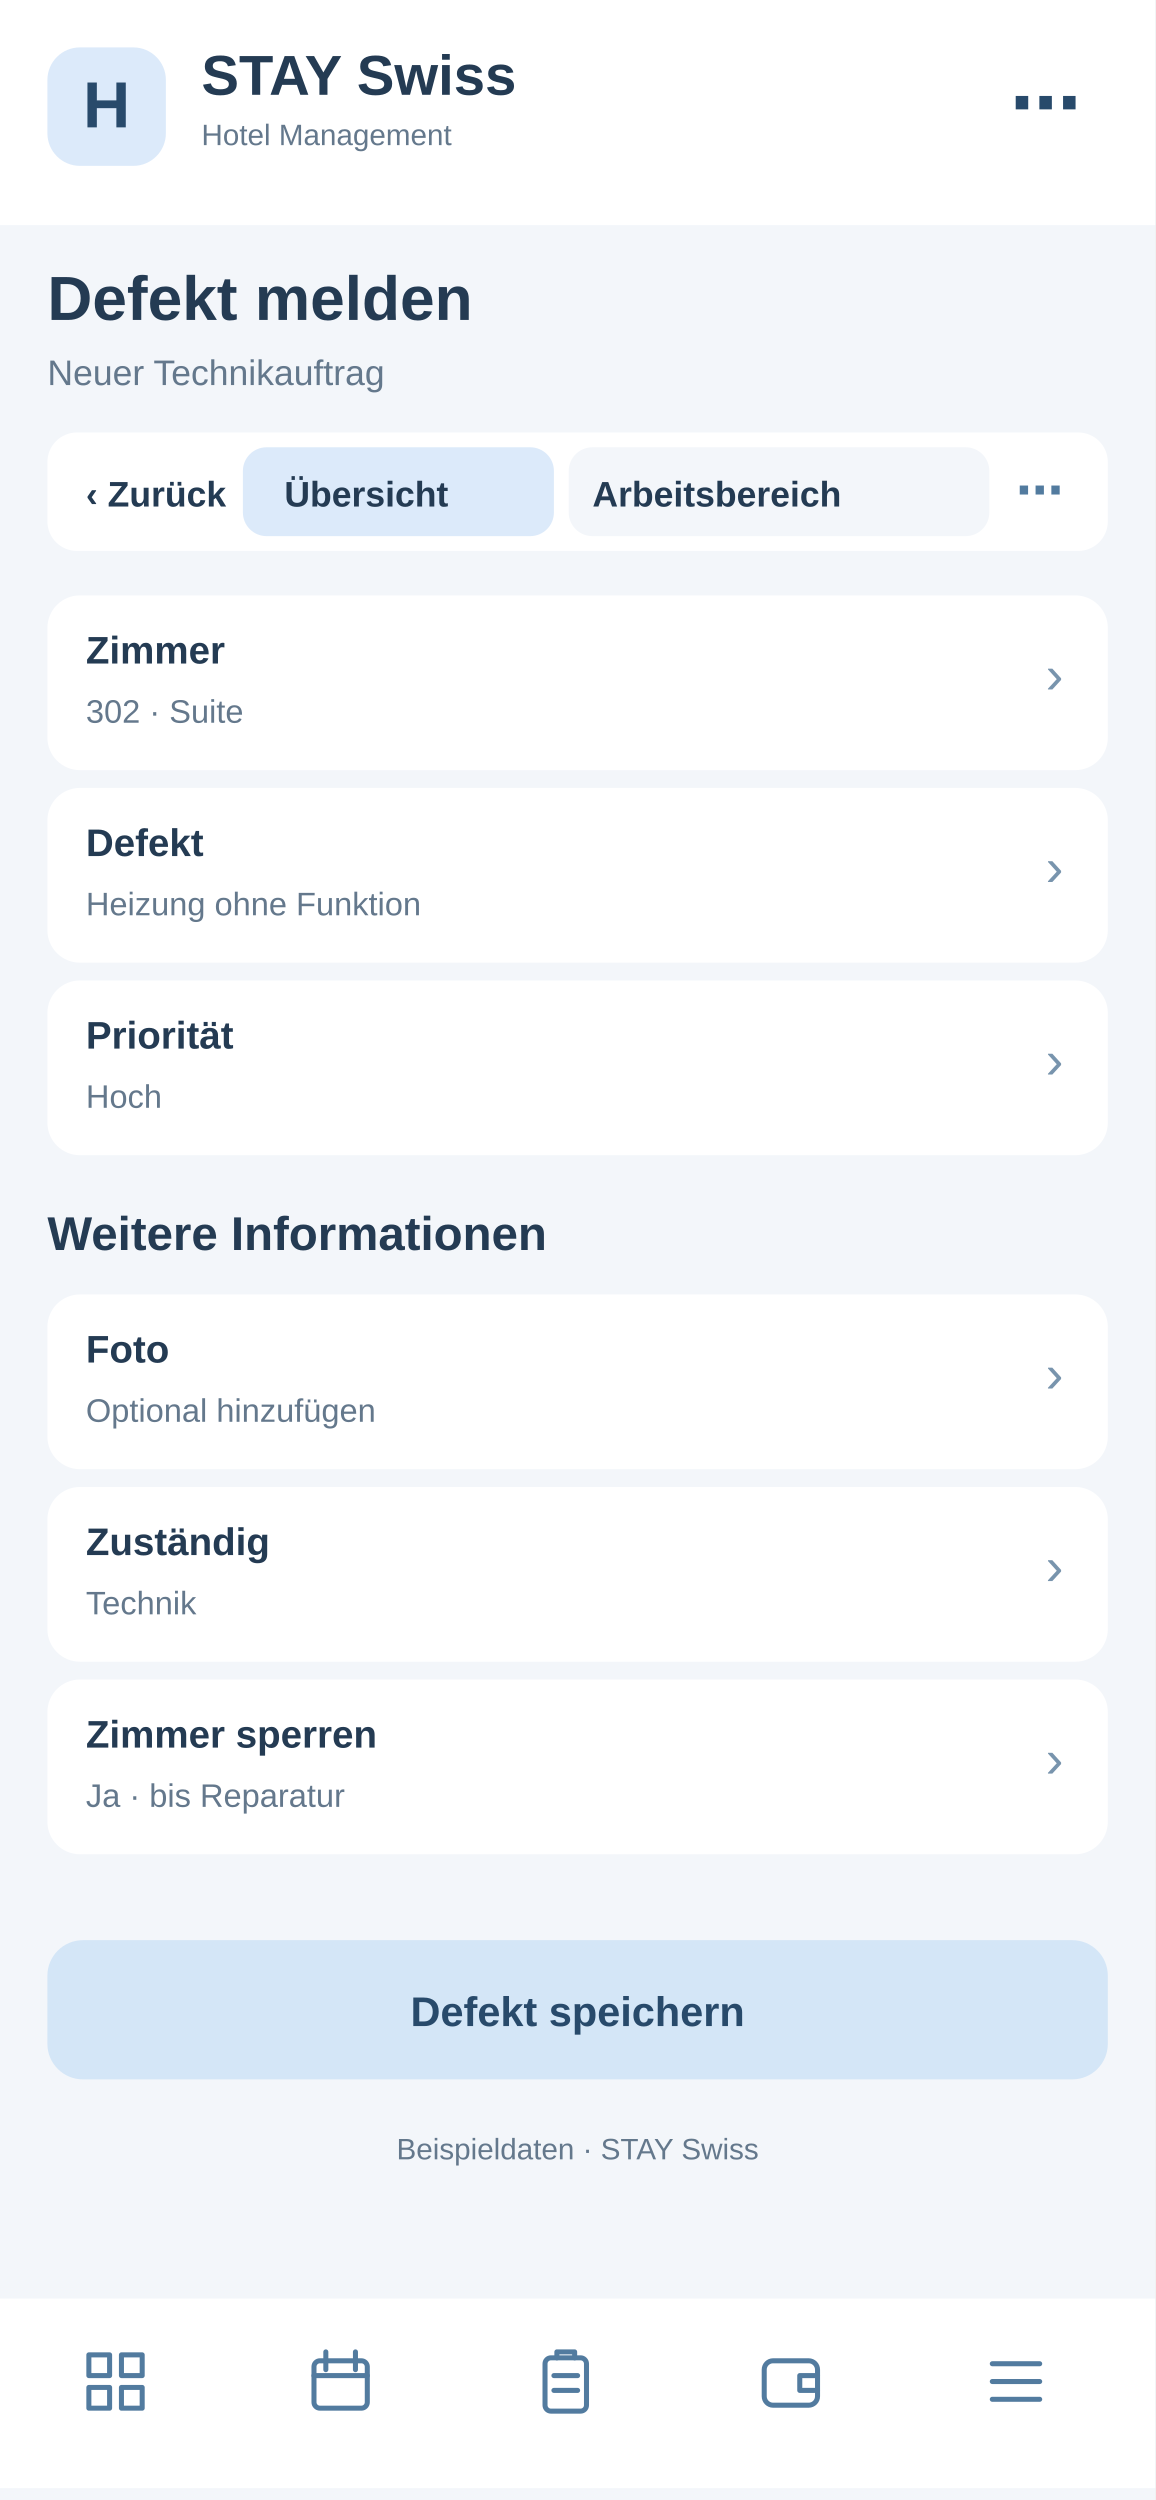
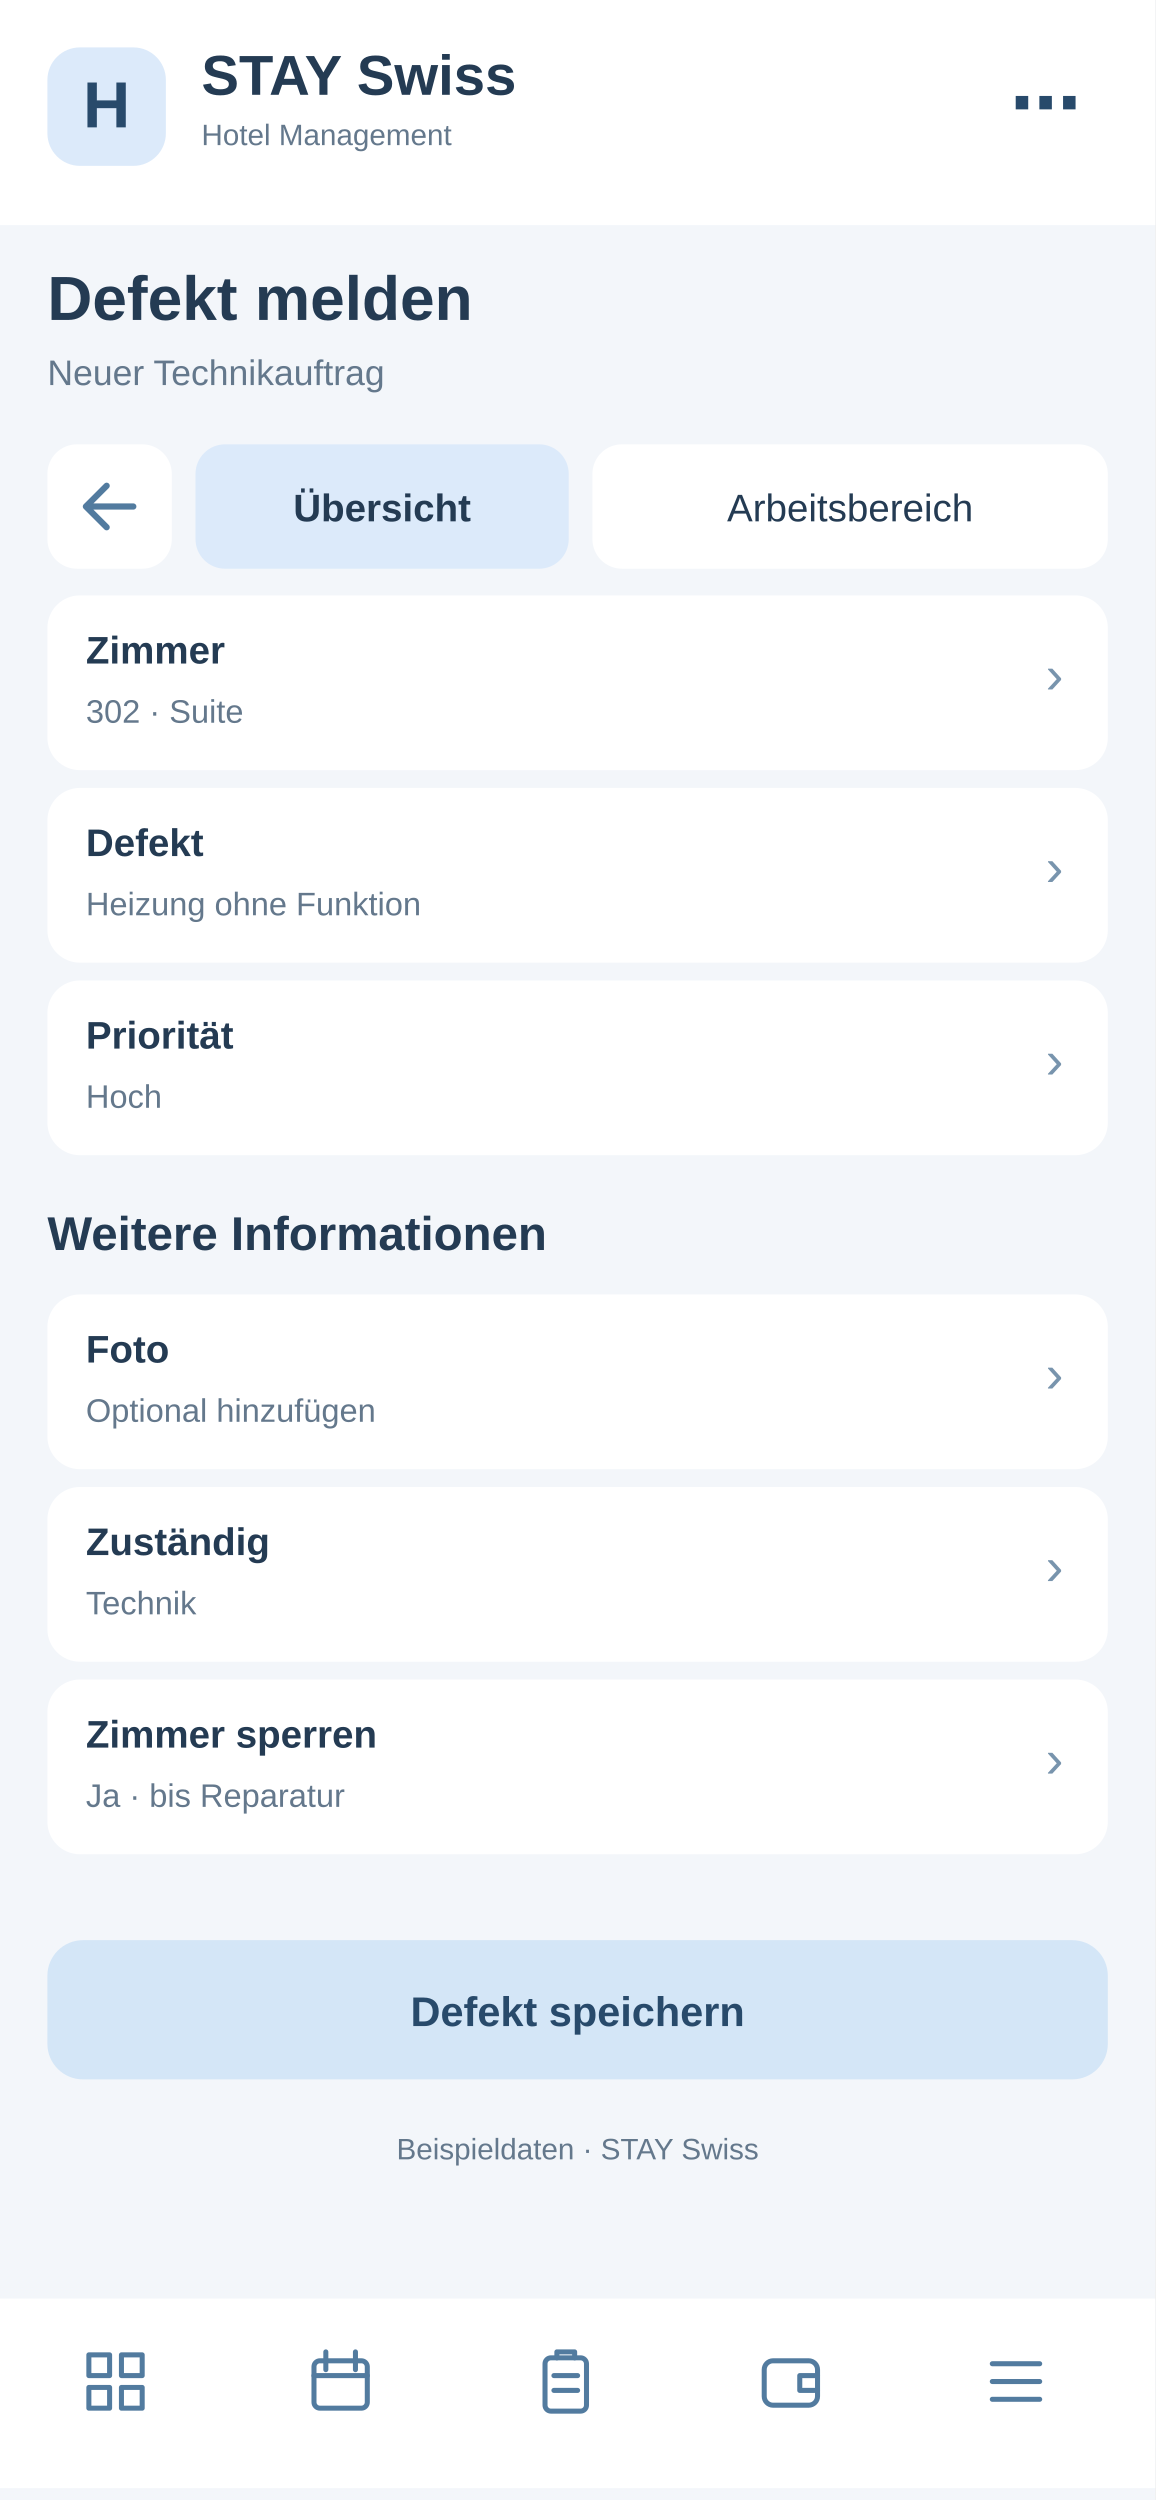
<svg xmlns="http://www.w3.org/2000/svg" width="390" height="844" viewBox="0 0 390 844">
  <style>#workspace-view{display:none}#workspace-view:target{display:inline}#workspace-view:target~#main-view{display:none}a{cursor:pointer}a:hover rect{stroke:#8fb7d8;stroke-width:1}</style>
  <g id="workspace-view">
    <rect x="0" y="0" width="390" height="844" rx="0" fill="#f3f6fa" />
    <rect x="0" y="0" width="390" height="76" rx="0" fill="#fff" />
    <rect x="16" y="16" width="40" height="40" rx="11" fill="#dceafa" />
    <text x="27" y="44" font-family="Arial,sans-serif" font-size="22" font-weight="700" fill="#284a6b">H</text>
    <text x="68" y="32" font-family="Arial,sans-serif" font-size="19" font-weight="700" fill="#243b53">STAY Swiss</text>
    <text x="68" y="49" font-family="Arial,sans-serif" font-size="10" font-weight="400" fill="#243b53">Hotel Management</text>
    <text x="16" y="108" font-family="Arial,sans-serif" font-size="21" font-weight="700" fill="#243b53">Defekt melden</text>
    <text x="16" y="130" font-family="Arial,sans-serif" font-size="12" font-weight="400" fill="#64788c">Arbeitsbereich · Defekt melden</text>
    <rect x="16" y="146" width="358" height="40" rx="10" fill="#fff" />
-     <g id="tabs-work">
-       <rect x="78" y="148" width="260" height="36" rx="10" fill="#fff" />
-       <a href="#main-view">
-         <rect x="82" y="151" width="105" height="30" rx="8" fill="#f3f6fa" />
-         <text x="96" y="171" font-family="Arial" font-size="12" font-weight="700" fill="#243b53">Übersicht</text>
-       </a>
-       <a href="#workspace-view">
-         <rect x="192" y="151" width="142" height="30" rx="8" fill="#dceafa" />
-         <text x="200" y="171" font-family="Arial" font-size="12" font-weight="700" fill="#243b53">Arbeitsbereich</text>
-       </a>
-     </g>
    <rect x="16" y="200" width="358" height="560" rx="16" fill="#fff" />
    <text x="30" y="231" font-family="Arial,sans-serif" font-size="19" font-weight="700" fill="#243b53">Arbeitsbereich</text>
    <text x="30" y="249" font-family="Arial,sans-serif" font-size="11" font-weight="400" fill="#64788c">Defekt melden · Schnellaktionen</text>
    <g tabindex="0">
      <rect x="30" y="265" width="104" height="62" rx="10" fill="#f3f6fa" />
      <rect x="40" y="275" width="22" height="22" rx="6" fill="#dceafa" />
      <path d="M46 284h10m-5-5v10" stroke="#527b9f" stroke-width="1.6" stroke-linecap="round" />
      <text x="40" y="316" font-family="Arial,sans-serif" font-size="11" font-weight="700" fill="#243b53">5 Anfragen</text>
    </g>
    <g tabindex="0">
      <rect x="140" y="265" width="104" height="62" rx="10" fill="#f3f6fa" />
      <rect x="150" y="275" width="22" height="22" rx="6" fill="#dceafa" />
      <path d="M156 284h10m-5-5v10" stroke="#527b9f" stroke-width="1.6" stroke-linecap="round" />
      <text x="150" y="316" font-family="Arial,sans-serif" font-size="11" font-weight="700" fill="#243b53">2 neue</text>
    </g>
    <g tabindex="0">
      <rect x="250" y="265" width="104" height="62" rx="10" fill="#f3f6fa" />
      <rect x="260" y="275" width="22" height="22" rx="6" fill="#dceafa" />
      <path d="M266 284h10m-5-5v10" stroke="#527b9f" stroke-width="1.6" stroke-linecap="round" />
      <text x="260" y="316" font-family="Arial,sans-serif" font-size="11" font-weight="700" fill="#243b53">1 dringend</text>
    </g>
    <rect x="30" y="340" width="100" height="35" rx="8" fill="#f3f6fa" />
    <text x="38" y="362" font-family="Arial,sans-serif" font-size="11" font-weight="400" fill="#243b53">Schnellzugriff</text>
    <rect x="137" y="340" width="96" height="35" rx="8" fill="#dceafa" />
    <text x="145" y="362" font-family="Arial,sans-serif" font-size="11" font-weight="700" fill="#243b53">Einträge · 3</text>
    <rect x="240" y="340" width="96" height="35" rx="8" fill="#f3f6fa" />
    <text x="248" y="362" font-family="Arial,sans-serif" font-size="11" font-weight="400" fill="#243b53">Aufgaben · 2</text>
    <g tabindex="0">
      <rect x="334" y="341" width="31" height="30" rx="7" fill="#e5eef8" />
      <g transform="translate(339,346)" fill="none" stroke="#527b9f" stroke-width="1.8" stroke-linecap="round" stroke-linejoin="round">
        <path d="M5 5l14 14m0-14L5 19" />
      </g>
    </g>
    <rect x="30" y="389" width="200" height="36" rx="8" fill="#f3f6fa" />
    <text x="42" y="411" font-family="Arial,sans-serif" font-size="12" font-weight="400" fill="#64788c">Suche nach Eintrag …</text>
    <g tabindex="0">
      <rect x="239" y="392" width="31" height="30" rx="7" fill="#e5eef8" />
      <g transform="translate(244,397)" fill="none" stroke="#527b9f" stroke-width="1.8" stroke-linecap="round" stroke-linejoin="round">
        <path d="M4 6h16M7 12h10M10 18h4" />
      </g>
    </g>
    <g tabindex="0">
      <rect x="279" y="392" width="31" height="30" rx="7" fill="#e5eef8" />
      <g transform="translate(284,397)" fill="none" stroke="#527b9f" stroke-width="1.8" stroke-linecap="round" stroke-linejoin="round">
        <path d="M12 4v16M4 12h16" />
      </g>
    </g>
    <g tabindex="0">
      <rect x="319" y="392" width="31" height="30" rx="7" fill="#e5eef8" />
      <g transform="translate(324,397)" fill="none" stroke="#527b9f" stroke-width="1.8" stroke-linecap="round" stroke-linejoin="round">
        <path d="M5 12h2m5 0h2m5 0h2" />
      </g>
    </g>
    <rect x="30" y="438" width="330" height="30" rx="7" fill="#e5eef8" />
    <text x="42" y="458" font-family="Arial,sans-serif" font-size="12" font-weight="700" fill="#243b53">Eintrag</text>
    <text x="272" y="458" font-family="Arial,sans-serif" font-size="11" font-weight="700" fill="#243b53">Aktionen</text>
    <rect x="30" y="476" width="330" height="59" rx="8" fill="#f3f6fa" />
    <text x="42" y="498" font-family="Arial,sans-serif" font-size="13" font-weight="700" fill="#243b53">Zimmer 204 · Lara</text>
    <text x="42" y="518" font-family="Arial,sans-serif" font-size="11" font-weight="400" fill="#64788c">Anreise · 14:00</text>
    <g tabindex="0">
      <rect x="284" y="490" width="31" height="30" rx="7" fill="#e5eef8" />
      <g transform="translate(289,495)" fill="none" stroke="#527b9f" stroke-width="1.8" stroke-linecap="round" stroke-linejoin="round">
        <path d="M4 12h16m-7-7l7 7-7 7" />
      </g>
    </g>
    <g tabindex="0">
      <rect x="322" y="490" width="31" height="30" rx="7" fill="#e5eef8" />
      <g transform="translate(327,495)" fill="none" stroke="#527b9f" stroke-width="1.8" stroke-linecap="round" stroke-linejoin="round">
        <path d="M5 12h2m5 0h2m5 0h2" />
      </g>
    </g>
    <rect x="30" y="543" width="330" height="59" rx="8" fill="#fff" />
    <text x="42" y="565" font-family="Arial,sans-serif" font-size="13" font-weight="700" fill="#243b53">Zimmer 301 · Nina</text>
    <text x="42" y="585" font-family="Arial,sans-serif" font-size="11" font-weight="400" fill="#64788c">Prüfung · Heute</text>
    <g tabindex="0">
      <rect x="284" y="557" width="31" height="30" rx="7" fill="#e5eef8" />
      <g transform="translate(289,562)" fill="none" stroke="#527b9f" stroke-width="1.8" stroke-linecap="round" stroke-linejoin="round">
        <path d="M4 12h16m-7-7l7 7-7 7" />
      </g>
    </g>
    <g tabindex="0">
      <rect x="322" y="557" width="31" height="30" rx="7" fill="#e5eef8" />
      <g transform="translate(327,562)" fill="none" stroke="#527b9f" stroke-width="1.8" stroke-linecap="round" stroke-linejoin="round">
        <path d="M5 12h2m5 0h2m5 0h2" />
      </g>
    </g>
    <rect x="30" y="610" width="330" height="59" rx="8" fill="#f3f6fa" />
    <text x="42" y="632" font-family="Arial,sans-serif" font-size="13" font-weight="700" fill="#243b53">Zimmer 101 · Luca</text>
    <text x="42" y="652" font-family="Arial,sans-serif" font-size="11" font-weight="400" fill="#64788c">Freigegeben</text>
    <g tabindex="0">
      <rect x="284" y="624" width="31" height="30" rx="7" fill="#e5eef8" />
      <g transform="translate(289,629)" fill="none" stroke="#527b9f" stroke-width="1.8" stroke-linecap="round" stroke-linejoin="round">
        <path d="M4 12h16m-7-7l7 7-7 7" />
      </g>
    </g>
    <g tabindex="0">
      <rect x="322" y="624" width="31" height="30" rx="7" fill="#e5eef8" />
      <g transform="translate(327,629)" fill="none" stroke="#527b9f" stroke-width="1.8" stroke-linecap="round" stroke-linejoin="round">
        <path d="M5 12h2m5 0h2m5 0h2" />
      </g>
    </g>
    <text x="30" y="708" font-family="Arial,sans-serif" font-size="11" font-weight="400" fill="#64788c">3 Einträge · Seite 1 von 1</text>
    <rect x="227" y="684" width="62" height="33" rx="8" fill="#f3f6fa" />
    <text x="240" y="705" font-family="Arial,sans-serif" font-size="12" font-weight="700" fill="#243b53">PDF</text>
    <rect x="297" y="684" width="62" height="33" rx="8" fill="#f3f6fa" />
    <text x="311" y="705" font-family="Arial,sans-serif" font-size="12" font-weight="700" fill="#243b53">CSV</text>
    <text x="30" y="741" font-family="Arial,sans-serif" font-size="10" font-weight="400" fill="#64788c">Ansicht: Einträge · Beispielwerte</text>
    <rect x="0" y="776" width="390" height="64" fill="#fff" rx="0" />
    <g transform="translate(27,792)" fill="none" stroke="#527b9f" stroke-width="1.7" stroke-linejoin="round" stroke-linecap="round">
      <path d="M3 3h7v7H3zM14 3h7v7h-7zM3 14h7v7H3zM14 14h7v7h-7z" />
    </g>
    <g transform="translate(103,792)" fill="none" stroke="#527b9f" stroke-width="1.7" stroke-linejoin="round" stroke-linecap="round">
      <rect x="3" y="5" width="18" height="16" rx="2" />
      <path d="M7 2v6M17 2v6M3 10h18" />
    </g>
    <g transform="translate(179,792)" fill="none" stroke="#527b9f" stroke-width="1.7" stroke-linejoin="round" stroke-linecap="round">
      <rect x="5" y="4" width="14" height="18" rx="2" />
      <path d="M9 4V2h6v2M8 10h8M8 15h8" />
    </g>
    <g transform="translate(255,792)" fill="none" stroke="#527b9f" stroke-width="1.7" stroke-linejoin="round" stroke-linecap="round">
      <rect x="3" y="5" width="18" height="15" rx="3" />
      <path d="M21 10h-6v5h6" />
    </g>
    <g transform="translate(331,792)" fill="none" stroke="#527b9f" stroke-width="1.7" stroke-linejoin="round" stroke-linecap="round">
      <path d="M4 6h16M4 12h16M4 18h16" />
+     </g>
+     <g id="navigation-work">
+       <a href="#main-view">
+         <rect x="16" y="150" width="42" height="42" rx="10" fill="#fff" />
+         <g transform="translate(27,161)" stroke="#527b9f" stroke-width="2.1" stroke-linecap="round" stroke-linejoin="round" fill="none">
+           <path d="M18 10H2m0 0l7-7m-7 7l7 7" />
+         </g>
+       </a>
+       <a href="#main-view">
+         <rect x="66" y="150" width="126" height="42" rx="10" fill="#fff" />
+         <text x="129" y="176" text-anchor="middle" font-family="Arial,sans-serif" font-size="13" font-weight="500" fill="#243b53">Übersicht</text>
+       </a>
+       <a href="#workspace-view">
+         <rect x="200" y="150" width="174" height="42" rx="10" fill="#dceafa" />
+         <text x="287" y="176" text-anchor="middle" font-family="Arial,sans-serif" font-size="13" font-weight="700" fill="#243b53">Arbeitsbereich</text>
+       </a>
    </g>
  </g>
  <g id="main-view">
    <rect x="0" y="0" width="390" height="844" fill="#f3f6fa" rx="0" />
    <rect x="0" y="0" width="390" height="76" fill="#fff" rx="0" />
    <rect x="16" y="16" width="40" height="40" fill="#dceafa" rx="11" />
    <text x="36" y="43" font-family="Arial,sans-serif" font-size="22" font-weight="700" fill="#284a6b" text-anchor="middle">H</text>
    <text x="68" y="32" font-family="Arial,sans-serif" font-size="19" font-weight="700" fill="#243b53" text-anchor="start">STAY Swiss</text>
    <text x="68" y="49" font-family="Arial,sans-serif" font-size="10" font-weight="400" fill="#64788c" text-anchor="start">Hotel Management</text>
    <text x="365" y="43" font-family="Arial,sans-serif" font-size="24" font-weight="700" fill="#284a6b" text-anchor="end">⋯</text>
    <text x="16" y="108" font-family="Arial,sans-serif" font-size="21" font-weight="700" fill="#243b53" text-anchor="start">Defekt melden</text>
    <text x="16" y="130" font-family="Arial,sans-serif" font-size="12" font-weight="400" fill="#64788c" text-anchor="start">Neuer Technikauftrag</text>
-     <rect x="16" y="146" width="358" height="40" fill="#fff" rx="10" />
-     <text x="29" y="171" font-family="Arial,sans-serif" font-size="12" font-weight="700" fill="#243b53" text-anchor="start">‹  Zurück</text>
-     <text x="359" y="171" font-family="Arial,sans-serif" font-size="16" font-weight="700" fill="#527b9f" text-anchor="end">⌕   ⋯</text>
    <rect x="16" y="201" width="358" height="59" fill="#fff" rx="11" />
    <text x="29" y="224" font-family="Arial,sans-serif" font-size="13" font-weight="700" fill="#243b53" text-anchor="start">Zimmer</text>
    <text x="29" y="244" font-family="Arial,sans-serif" font-size="11" font-weight="400" fill="#64788c" text-anchor="start">302 · Suite</text>
    <text x="359" y="234" font-family="Arial,sans-serif" font-size="18" font-weight="400" fill="#7894ad" text-anchor="end">›</text>
    <rect x="16" y="266" width="358" height="59" fill="#fff" rx="11" />
    <text x="29" y="289" font-family="Arial,sans-serif" font-size="13" font-weight="700" fill="#243b53" text-anchor="start">Defekt</text>
    <text x="29" y="309" font-family="Arial,sans-serif" font-size="11" font-weight="400" fill="#64788c" text-anchor="start">Heizung ohne Funktion</text>
    <text x="359" y="299" font-family="Arial,sans-serif" font-size="18" font-weight="400" fill="#7894ad" text-anchor="end">›</text>
    <rect x="16" y="331" width="358" height="59" fill="#fff" rx="11" />
    <text x="29" y="354" font-family="Arial,sans-serif" font-size="13" font-weight="700" fill="#243b53" text-anchor="start">Priorität</text>
    <text x="29" y="374" font-family="Arial,sans-serif" font-size="11" font-weight="400" fill="#64788c" text-anchor="start">Hoch</text>
    <text x="359" y="364" font-family="Arial,sans-serif" font-size="18" font-weight="400" fill="#7894ad" text-anchor="end">›</text>
    <text x="16" y="422" font-family="Arial,sans-serif" font-size="16" font-weight="700" fill="#243b53" text-anchor="start">Weitere Informationen</text>
    <rect x="16" y="437" width="358" height="59" fill="#fff" rx="11" />
    <text x="29" y="460" font-family="Arial,sans-serif" font-size="13" font-weight="700" fill="#243b53" text-anchor="start">Foto</text>
    <text x="29" y="480" font-family="Arial,sans-serif" font-size="11" font-weight="400" fill="#64788c" text-anchor="start">Optional hinzufügen</text>
    <text x="359" y="470" font-family="Arial,sans-serif" font-size="18" font-weight="400" fill="#7894ad" text-anchor="end">›</text>
    <rect x="16" y="502" width="358" height="59" fill="#fff" rx="11" />
    <text x="29" y="525" font-family="Arial,sans-serif" font-size="13" font-weight="700" fill="#243b53" text-anchor="start">Zuständig</text>
    <text x="29" y="545" font-family="Arial,sans-serif" font-size="11" font-weight="400" fill="#64788c" text-anchor="start">Technik</text>
    <text x="359" y="535" font-family="Arial,sans-serif" font-size="18" font-weight="400" fill="#7894ad" text-anchor="end">›</text>
    <rect x="16" y="567" width="358" height="59" fill="#fff" rx="11" />
    <text x="29" y="590" font-family="Arial,sans-serif" font-size="13" font-weight="700" fill="#243b53" text-anchor="start">Zimmer sperren</text>
    <text x="29" y="610" font-family="Arial,sans-serif" font-size="11" font-weight="400" fill="#64788c" text-anchor="start">Ja · bis Reparatur</text>
    <text x="359" y="600" font-family="Arial,sans-serif" font-size="18" font-weight="400" fill="#7894ad" text-anchor="end">›</text>
    <rect x="16" y="655" width="358" height="47" fill="#d4e6f7" rx="12" />
    <text x="195" y="684" font-family="Arial,sans-serif" font-size="14" font-weight="700" fill="#284a6b" text-anchor="middle">Defekt speichern</text>
    <text x="195" y="729" font-family="Arial,sans-serif" font-size="10" font-weight="400" fill="#64788c" text-anchor="middle">Beispieldaten · STAY Swiss</text>
    <rect x="0" y="776" width="390" height="64" fill="#fff" rx="0" />
    <g transform="translate(27,792)" fill="none" stroke="#527b9f" stroke-width="1.7" stroke-linejoin="round" stroke-linecap="round">
      <path d="M3 3h7v7H3zM14 3h7v7h-7zM3 14h7v7H3zM14 14h7v7h-7z" />
    </g>
    <g transform="translate(103,792)" fill="none" stroke="#527b9f" stroke-width="1.7" stroke-linejoin="round" stroke-linecap="round">
      <rect x="3" y="5" width="18" height="16" rx="2" />
      <path d="M7 2v6M17 2v6M3 10h18" />
    </g>
    <g transform="translate(179,792)" fill="none" stroke="#527b9f" stroke-width="1.7" stroke-linejoin="round" stroke-linecap="round">
      <rect x="5" y="4" width="14" height="18" rx="2" />
      <path d="M9 4V2h6v2M8 10h8M8 15h8" />
    </g>
    <g transform="translate(255,792)" fill="none" stroke="#527b9f" stroke-width="1.7" stroke-linejoin="round" stroke-linecap="round">
      <rect x="3" y="5" width="18" height="15" rx="3" />
      <path d="M21 10h-6v5h6" />
    </g>
    <g transform="translate(331,792)" fill="none" stroke="#527b9f" stroke-width="1.7" stroke-linejoin="round" stroke-linecap="round">
      <path d="M4 6h16M4 12h16M4 18h16" />
    </g>
-     <g id="tabs-main">
-       <rect x="78" y="148" width="260" height="36" rx="10" fill="#fff" />
+     <g id="navigation-main">
+       <a href="../01-dashboard.svg">
+         <rect x="16" y="150" width="42" height="42" rx="10" fill="#fff" />
+         <g transform="translate(27,161)" stroke="#527b9f" stroke-width="2.1" stroke-linecap="round" stroke-linejoin="round" fill="none">
+           <path d="M18 10H2m0 0l7-7m-7 7l7 7" />
+         </g>
+       </a>
      <a href="#main-view">
-         <rect x="82" y="151" width="105" height="30" rx="8" fill="#dceafa" />
-         <text x="96" y="171" font-family="Arial" font-size="12" font-weight="700" fill="#243b53">Übersicht</text>
+         <rect x="66" y="150" width="126" height="42" rx="10" fill="#dceafa" />
+         <text x="129" y="176" text-anchor="middle" font-family="Arial,sans-serif" font-size="13" font-weight="700" fill="#243b53">Übersicht</text>
      </a>
      <a href="#workspace-view">
-         <rect x="192" y="151" width="142" height="30" rx="8" fill="#f3f6fa" />
-         <text x="200" y="171" font-family="Arial" font-size="12" font-weight="700" fill="#243b53">Arbeitsbereich</text>
+         <rect x="200" y="150" width="174" height="42" rx="10" fill="#fff" />
+         <text x="287" y="176" text-anchor="middle" font-family="Arial,sans-serif" font-size="13" font-weight="500" fill="#243b53">Arbeitsbereich</text>
      </a>
    </g>
  </g>
</svg>
